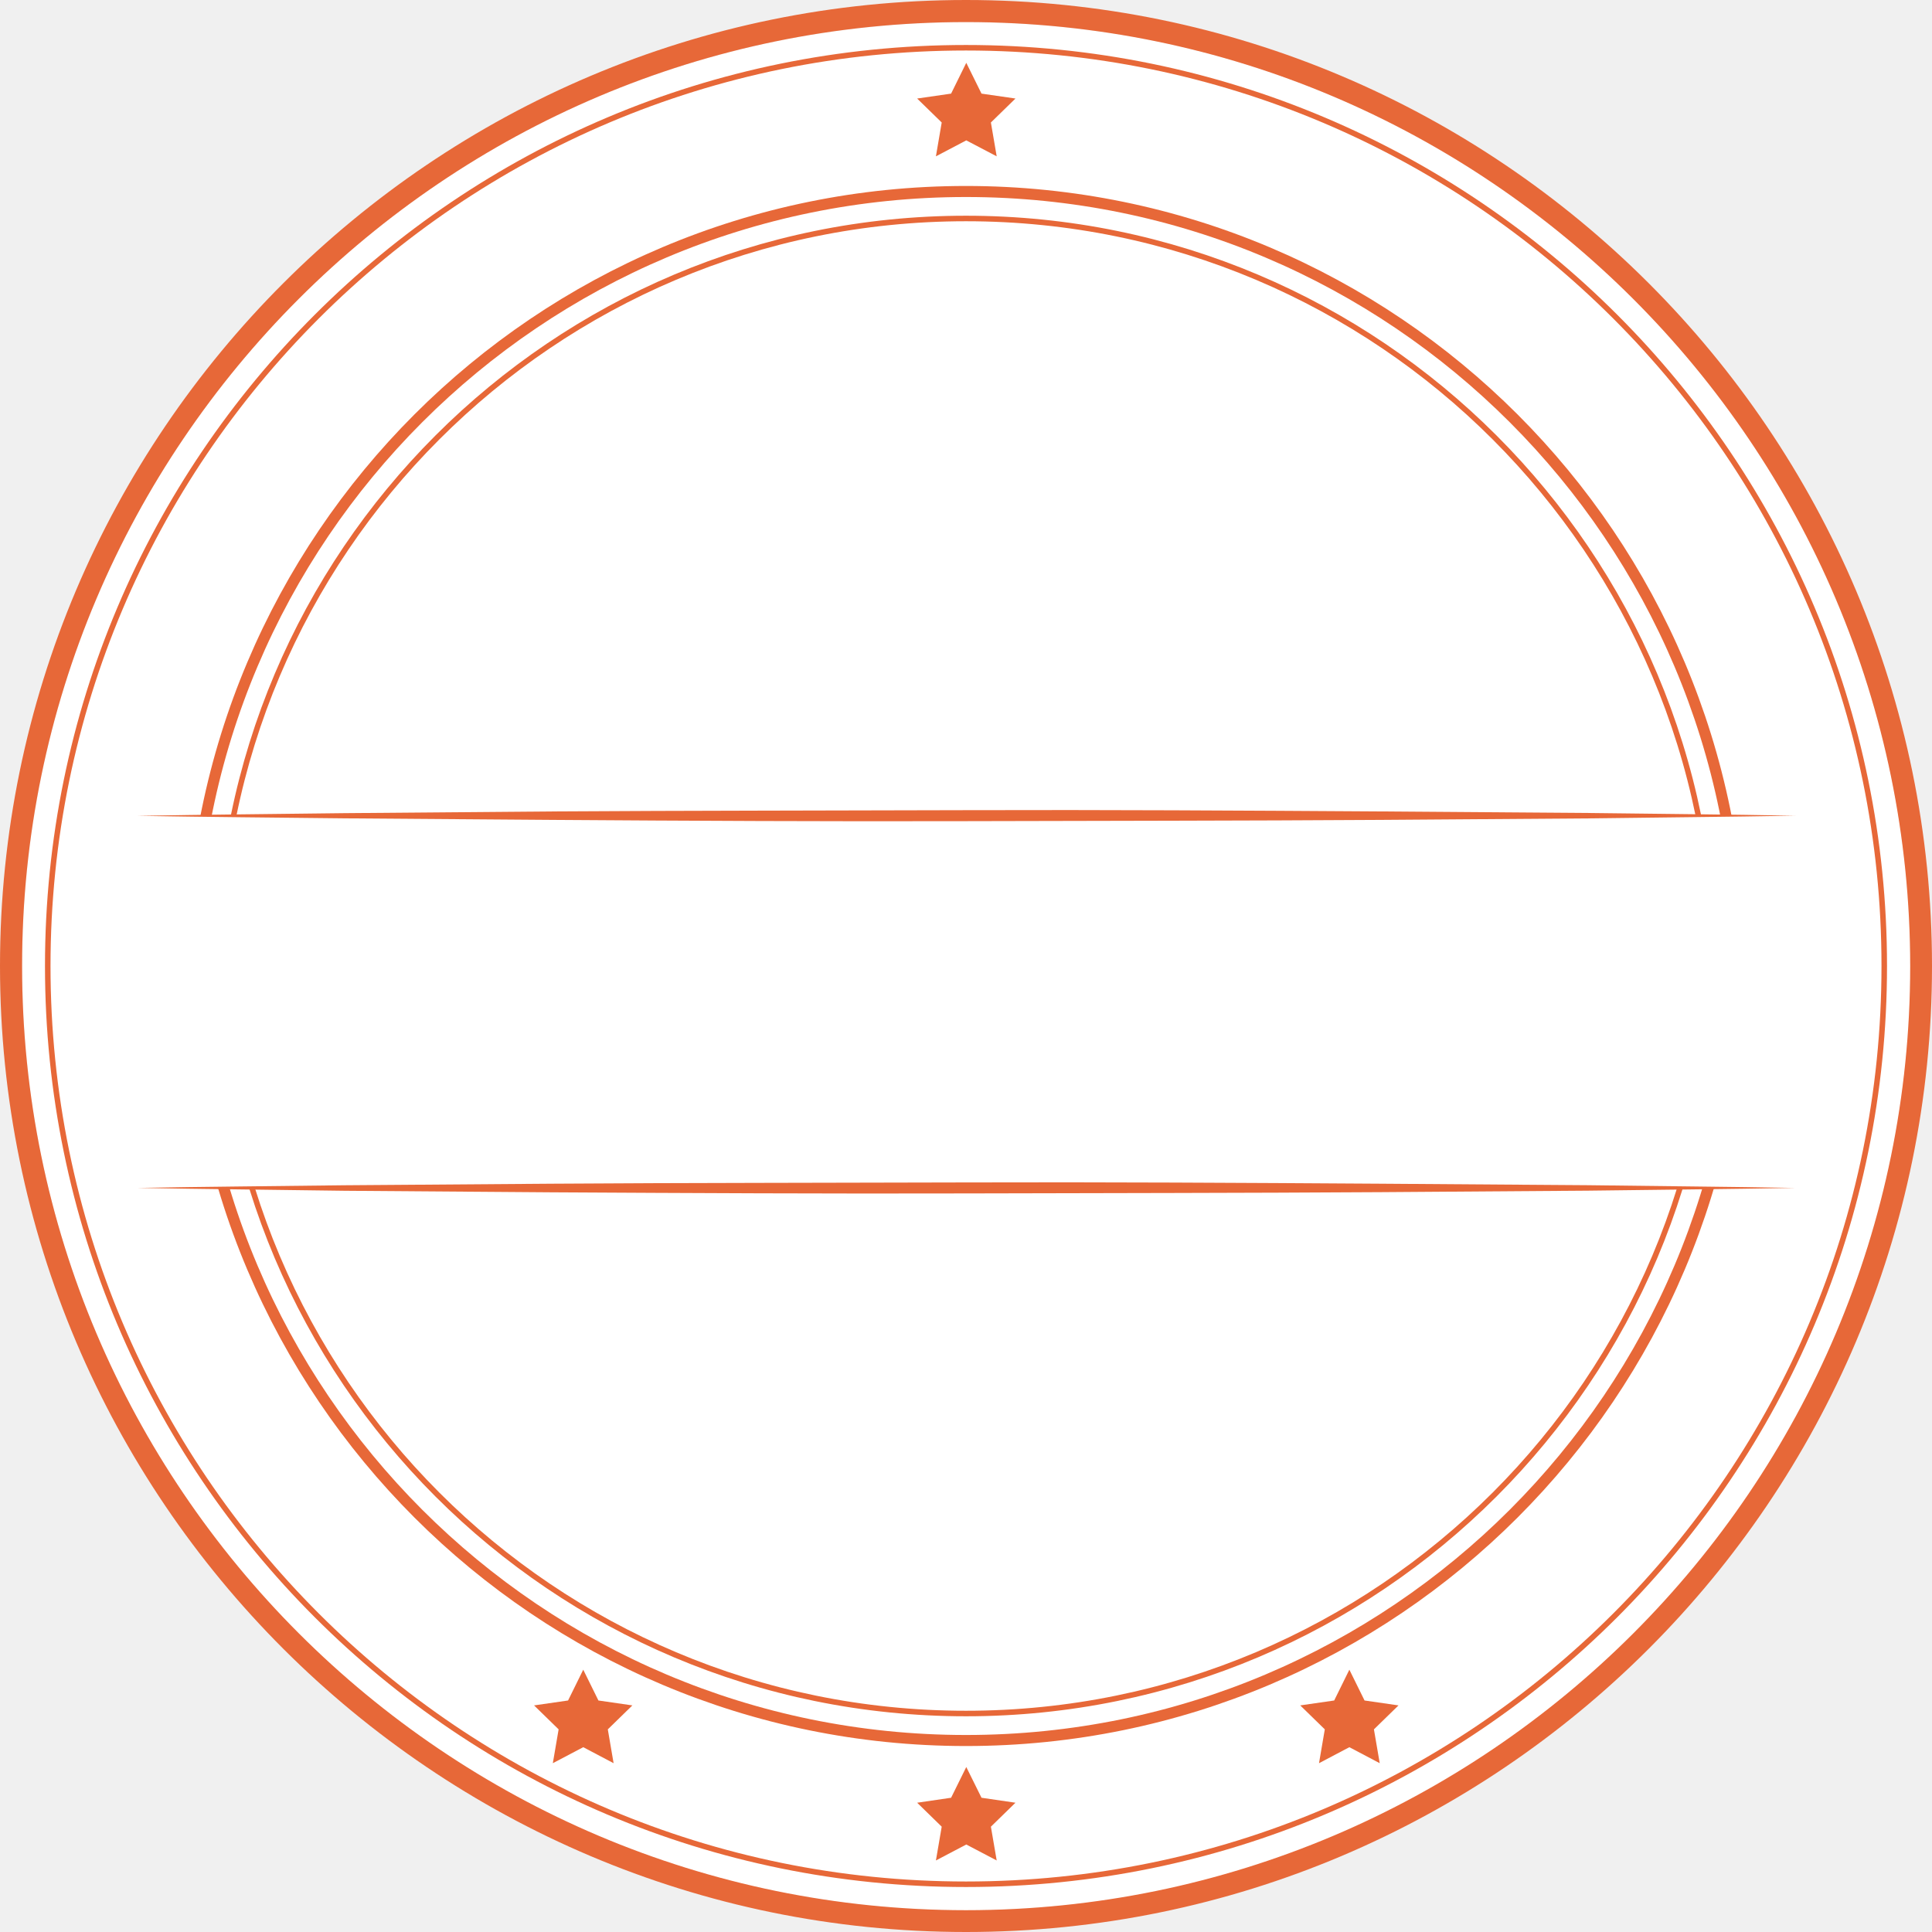
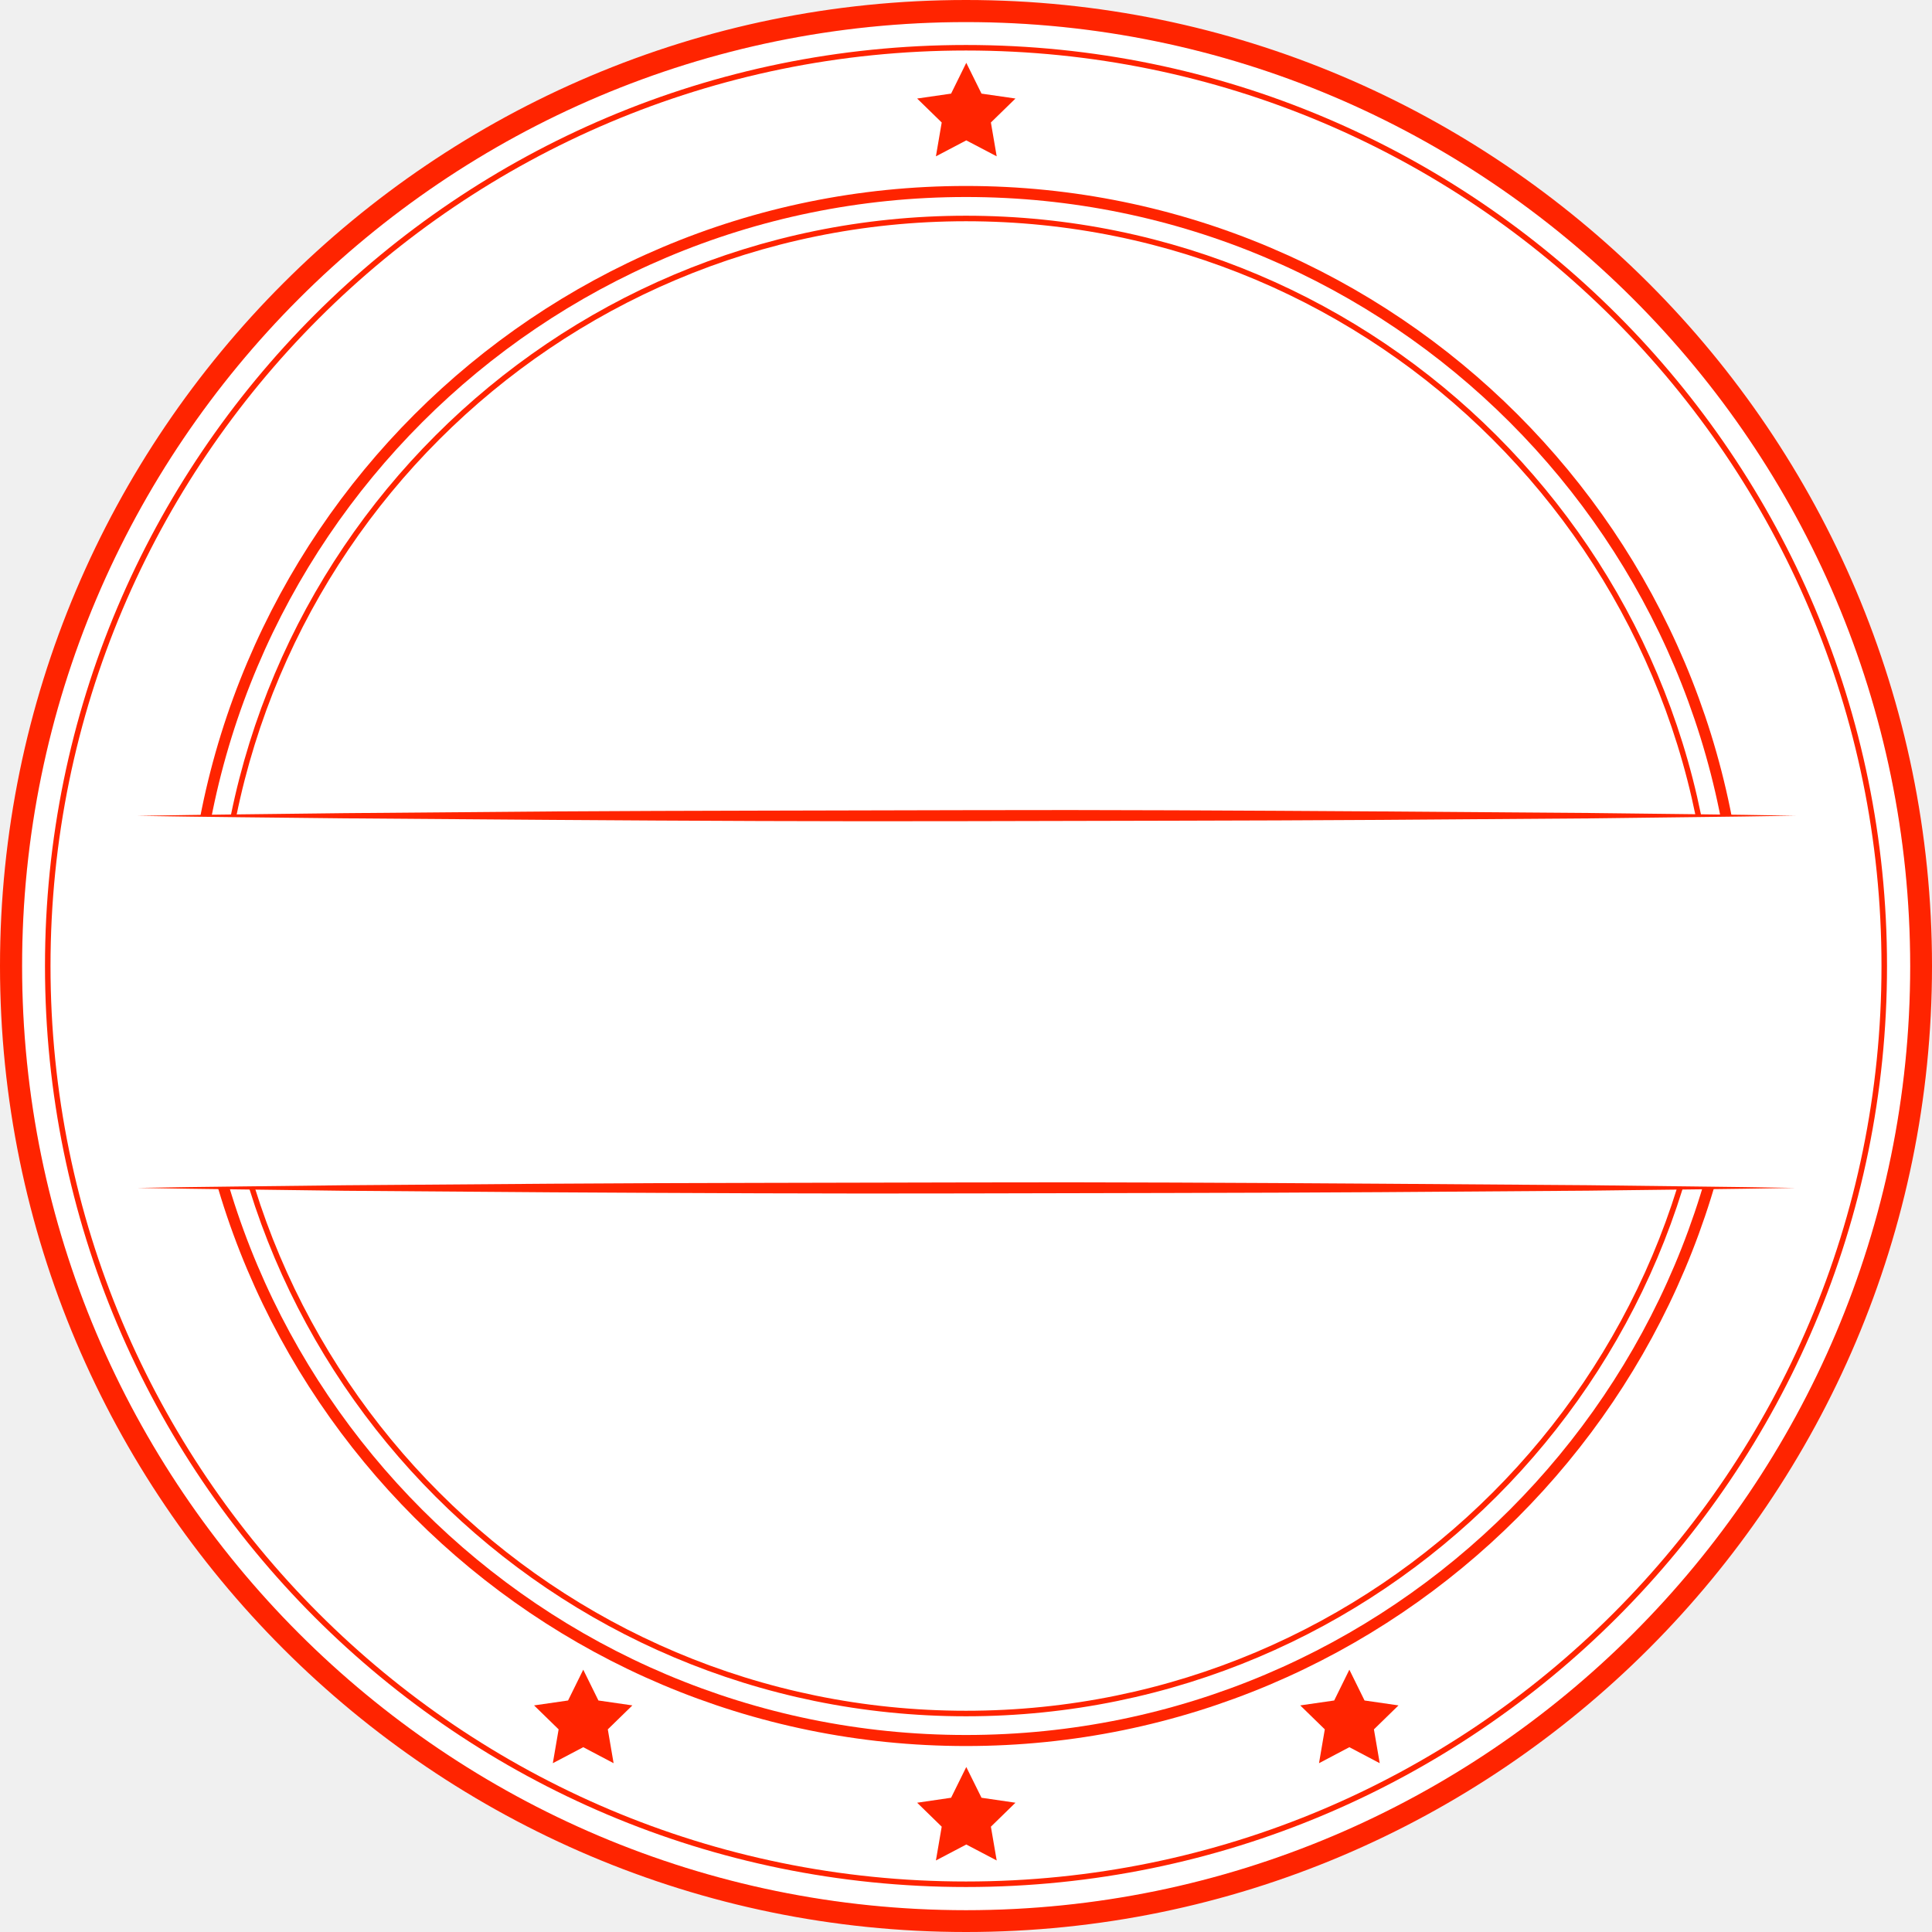
<svg xmlns="http://www.w3.org/2000/svg" id="Layer_1" data-name="Layer 1" viewBox="0 0 350 350">
  <defs>
-     <style>.cls-1{fill:#fff;}.cls-2{fill:#e76838;}.cls-3,.cls-4{fill:none;stroke:#e76838;stroke-miterlimit:10;}.cls-3{stroke-width:2px;}</style>
+     <style>.cls-1{fill:#fff;}.cls-2{fill:#FF2400;}.cls-3,.cls-4{fill:none;stroke:#FF2400;stroke-miterlimit:10;}.cls-3{stroke-width:2px;}</style>
  </defs>
  <circle class="cls-1" cx="175.05" cy="175.05" r="171.03" />
  <path class="cls-2" d="M175,350C78.5,350,0,271.5,0,175S78.5,0,175,0,350,78.5,350,175,271.5,350,175,350ZM175,4C80.69,4,4,80.69,4,175S80.69,346.05,175,346.05s171.05-76.74,171.05-171S269.31,4,175,4Z" />
  <circle class="cls-3" cx="175" cy="175" r="140.31" />
  <circle class="cls-4" cx="175" cy="175" r="135.42" />
  <circle class="cls-4" cx="175" cy="175" r="166.35" />
  <polygon class="cls-2" points="175.05 320.11 177.81 325.68 183.96 326.58 179.51 330.92 180.56 337.04 175.05 334.15 169.55 337.04 170.6 330.92 166.15 326.58 172.3 325.68 175.05 320.11" />
  <polygon class="cls-2" points="175.05 11.38 177.81 16.96 183.96 17.85 179.51 22.19 180.56 28.32 175.05 25.43 169.55 28.32 170.6 22.19 166.15 17.85 172.3 16.96 175.05 11.38" />
  <polygon class="cls-2" points="244.45 302.48 247.2 308.06 253.35 308.95 248.9 313.29 249.95 319.42 244.45 316.52 238.95 319.42 240 313.29 235.55 308.95 241.7 308.06 244.45 302.48" />
  <polygon class="cls-2" points="105.66 302.48 108.41 308.06 114.56 308.95 110.11 313.29 111.16 319.42 105.66 316.52 100.15 319.42 101.2 313.29 96.75 308.95 102.91 308.06 105.66 302.48" />
  <rect class="cls-1" x="24.87" y="147.8" width="300.37" height="67.41" />
  <path class="cls-2" d="M24.87,147.8c12.51-.23,25-.33,37.54-.49L100,147c25-.16,50.06-.15,75.09-.23s50.07.07,75.1.23l37.54.28c12.52.16,25,.26,37.55.49-12.52.22-25,.32-37.55.49l-37.54.27c-25,.16-50.06.16-75.1.23s-50.06-.06-75.09-.23l-37.55-.28C49.9,148.12,37.38,148,24.87,147.8Z" />
  <path class="cls-2" d="M24.87,215.2c12.51-.22,25-.32,37.54-.48l37.55-.28c25-.17,50.06-.15,75.09-.23s50.07.07,75.1.23l37.54.27c12.52.17,25,.27,37.55.49-12.52.23-25,.33-37.55.5l-37.54.27c-25,.16-50.06.16-75.1.23S125,216.14,100,216l-37.55-.28C49.9,215.53,37.38,215.43,24.87,215.2Z" />
</svg>
